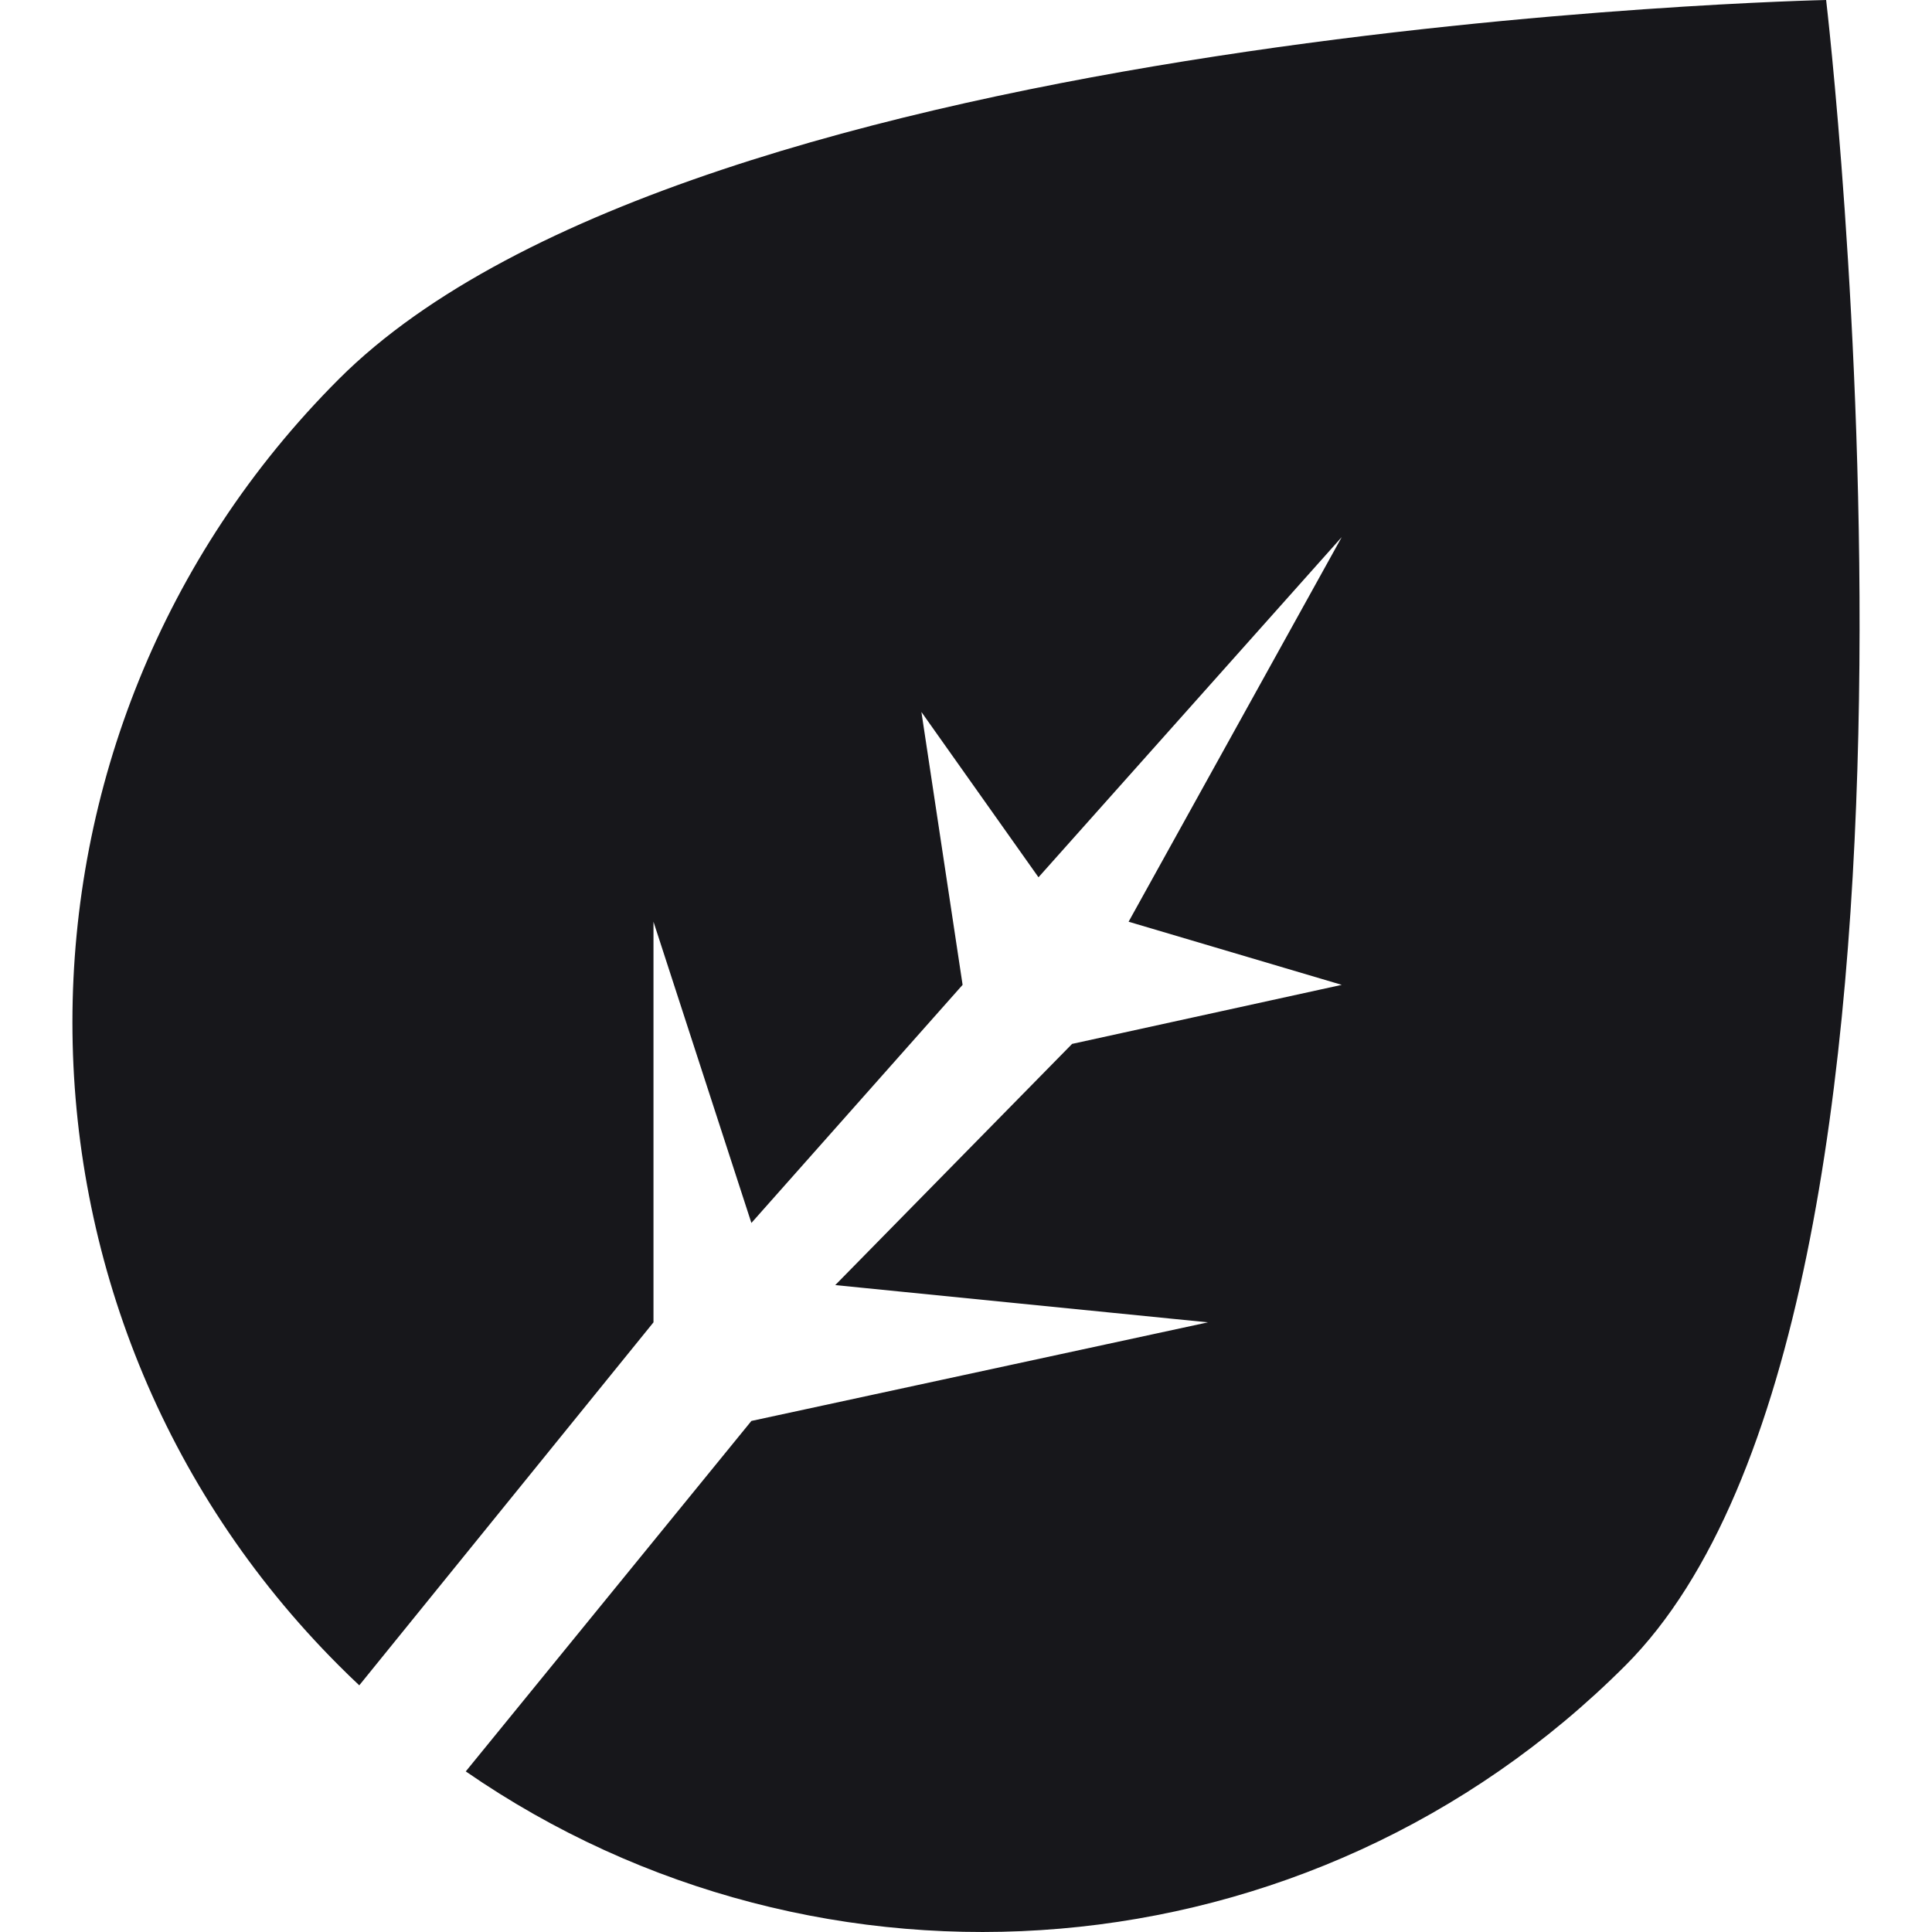
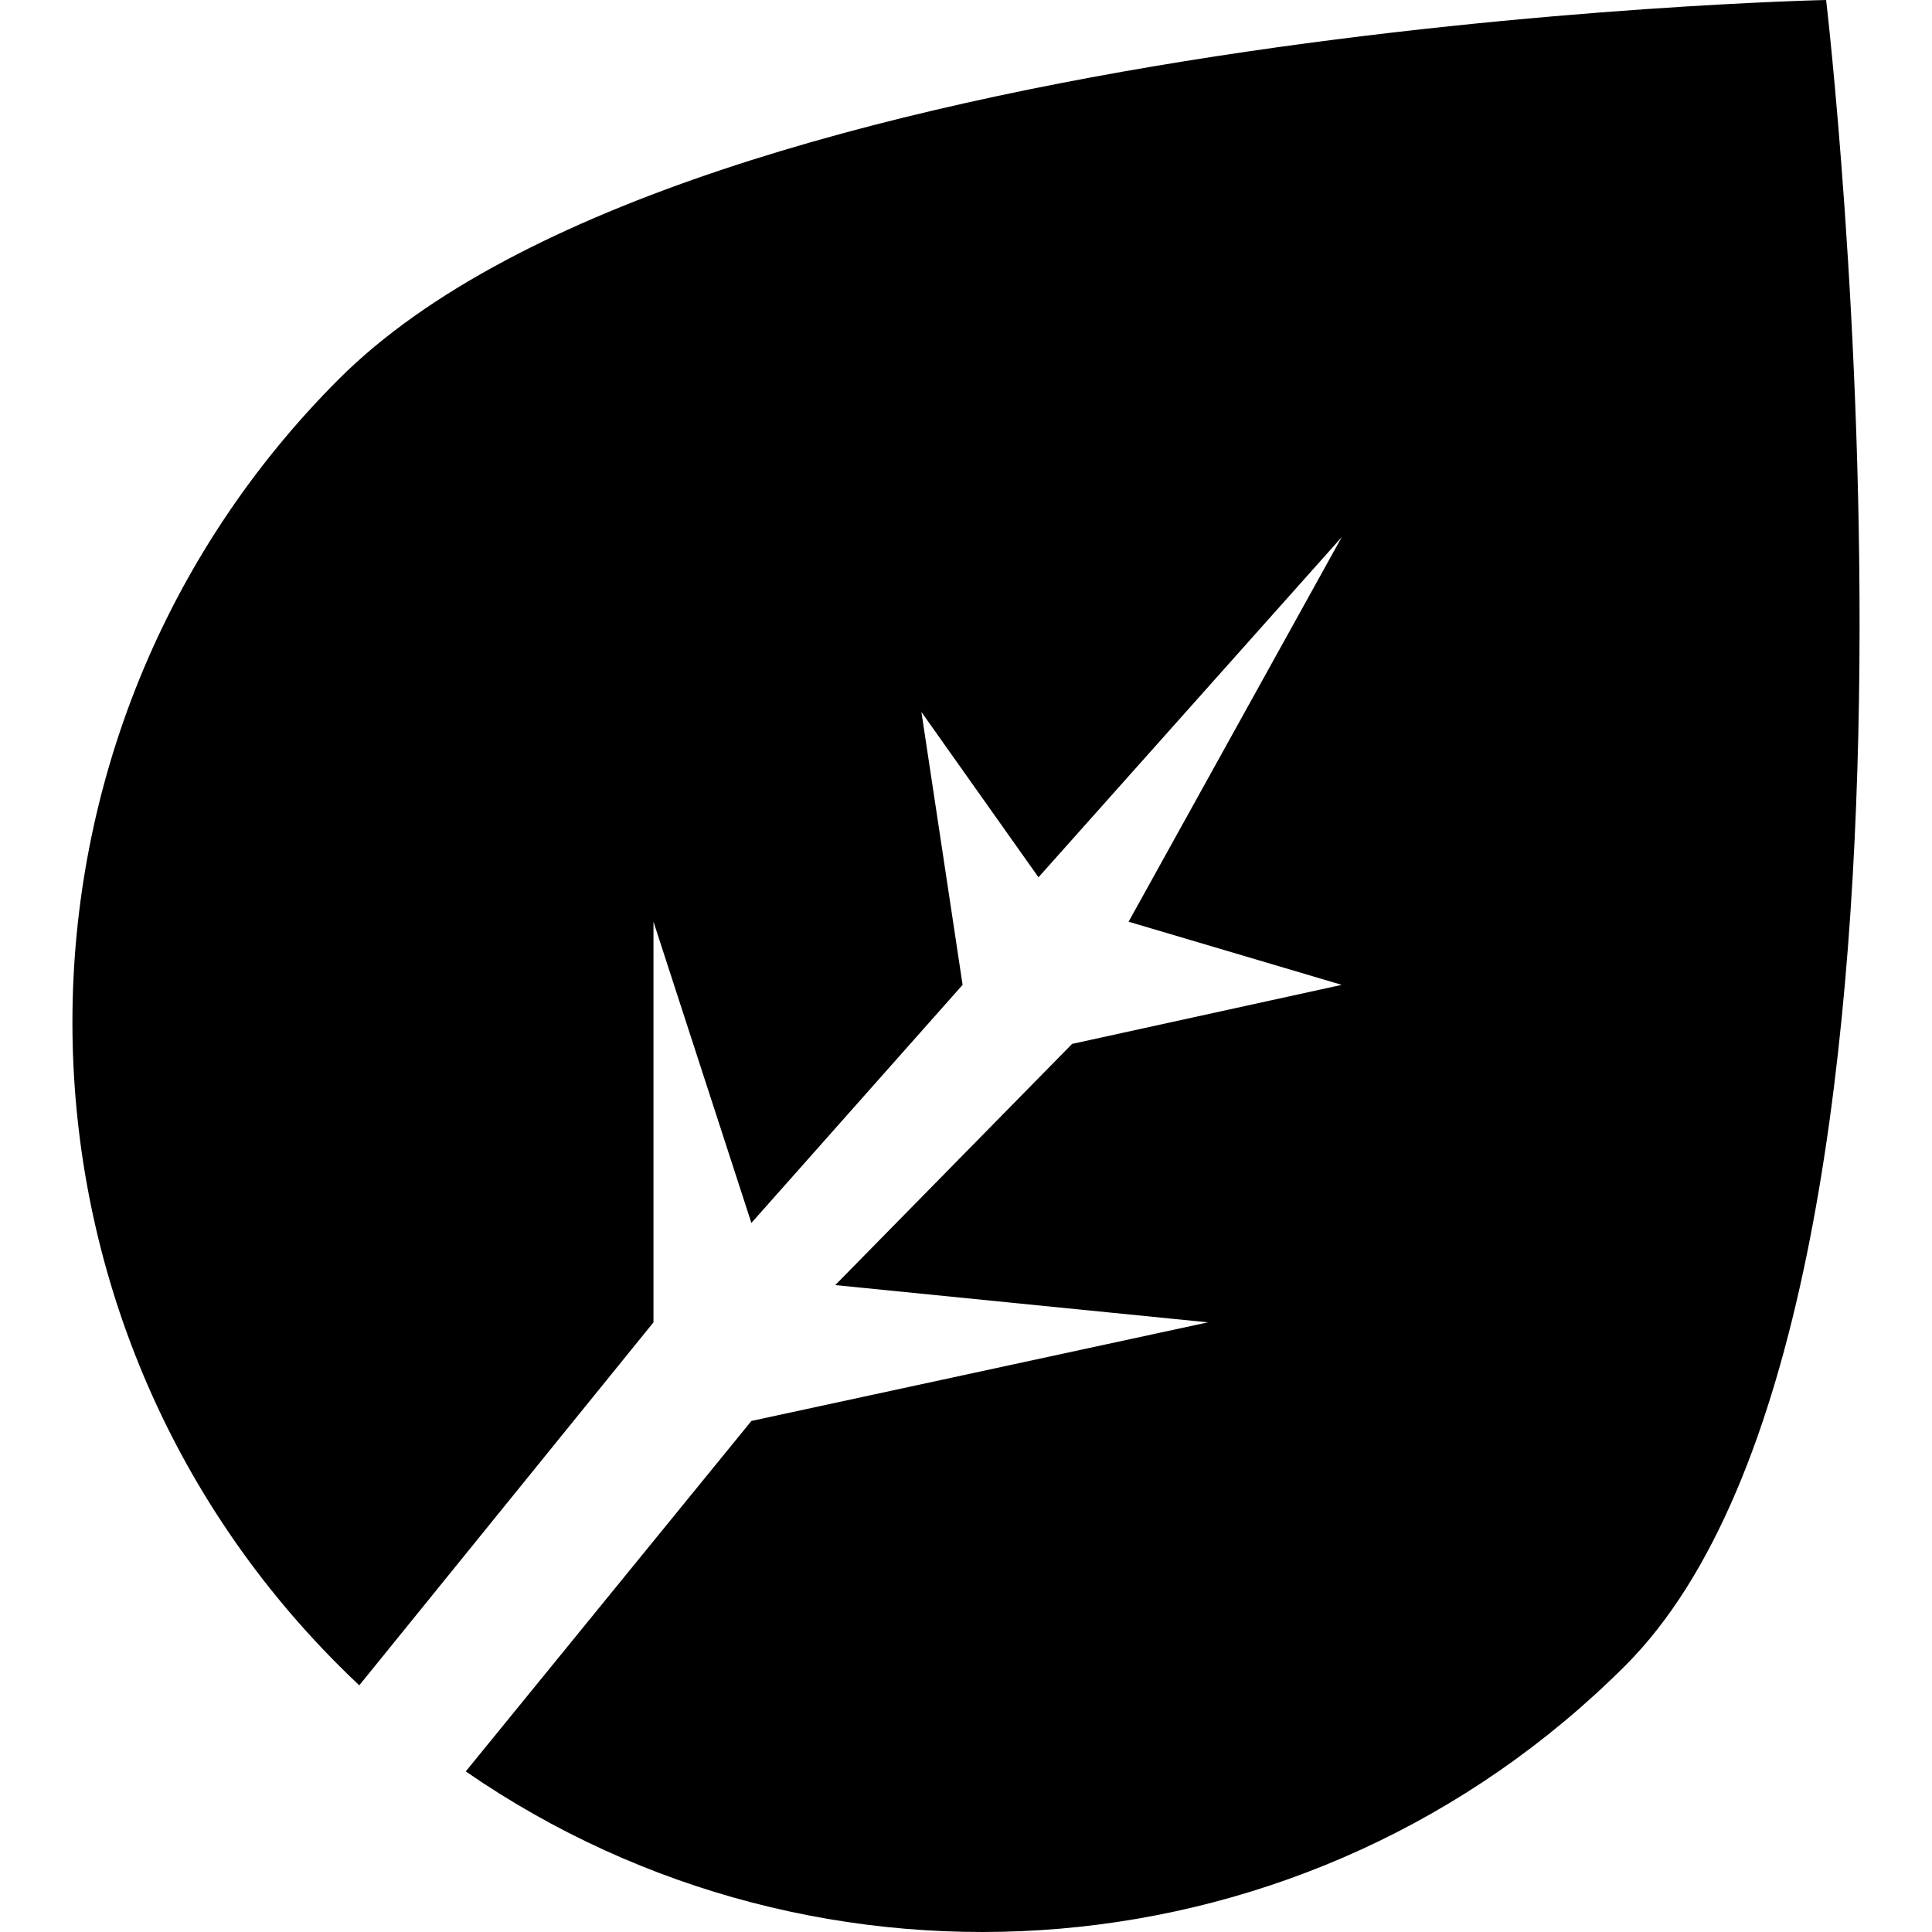
<svg xmlns="http://www.w3.org/2000/svg" width="25" height="25" viewBox="0 0 25 25" fill="none">
-   <path fill-rule="evenodd" clip-rule="evenodd" d="M4.649 21.808C4.56 21.725 4.472 21.639 4.385 21.552C-0.212 16.955 -0.212 9.502 4.385 4.905C8.982 0.308 23.63 0 23.63 0C23.63 0 25.63 16.955 21.032 21.552C16.95 25.635 10.614 26.092 6.027 22.922L9.723 18.387L15.631 17.111L10.808 16.629L13.873 13.508L17.362 12.744L14.604 11.927L17.362 6.95L13.438 11.352L11.923 9.213L12.456 12.744L9.723 15.825L8.456 11.927V17.111L4.649 21.808Z" fill="#17171B" />
+   <path fill-rule="evenodd" clip-rule="evenodd" d="M4.649 21.808C4.56 21.725 4.472 21.639 4.385 21.552C-0.212 16.955 -0.212 9.502 4.385 4.905C8.982 0.308 23.63 0 23.63 0C23.63 0 25.63 16.955 21.032 21.552C16.95 25.635 10.614 26.092 6.027 22.922L9.723 18.387L15.631 17.111L10.808 16.629L13.873 13.508L17.362 12.744L14.604 11.927L17.362 6.95L13.438 11.352L11.923 9.213L12.456 12.744L9.723 15.825L8.456 11.927V17.111L4.649 21.808Z" fill="currentColor" />
</svg>
